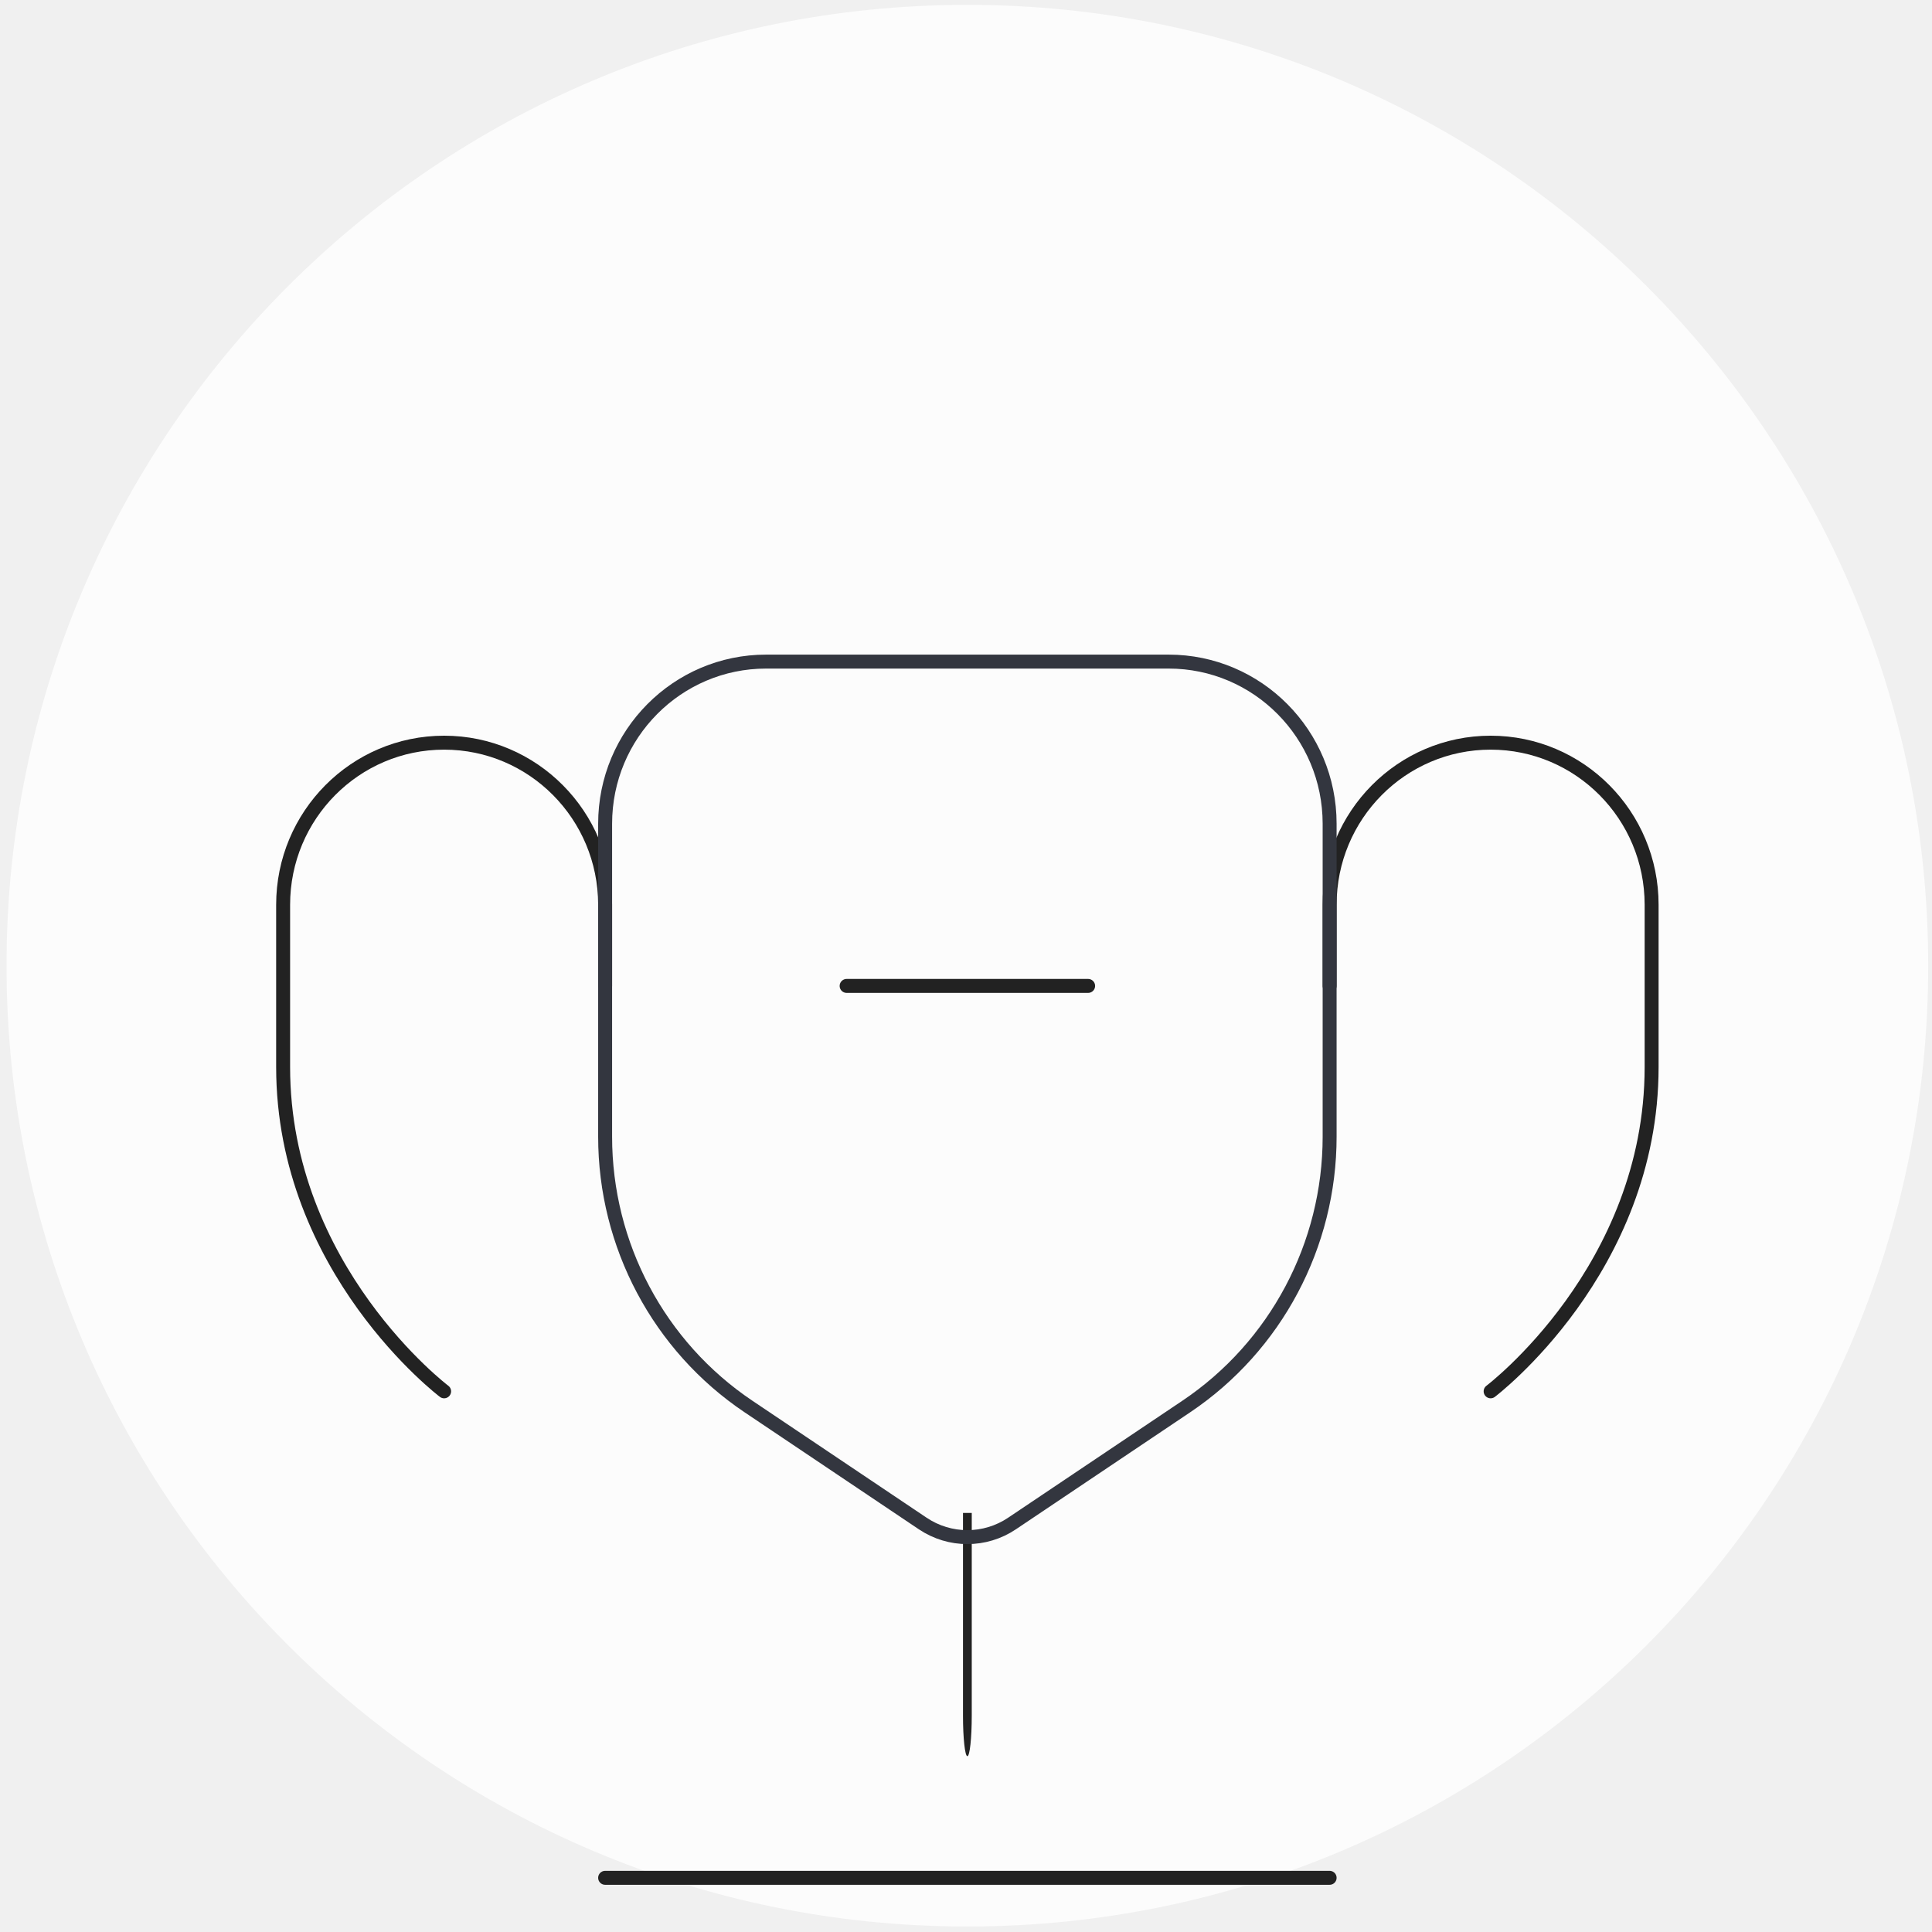
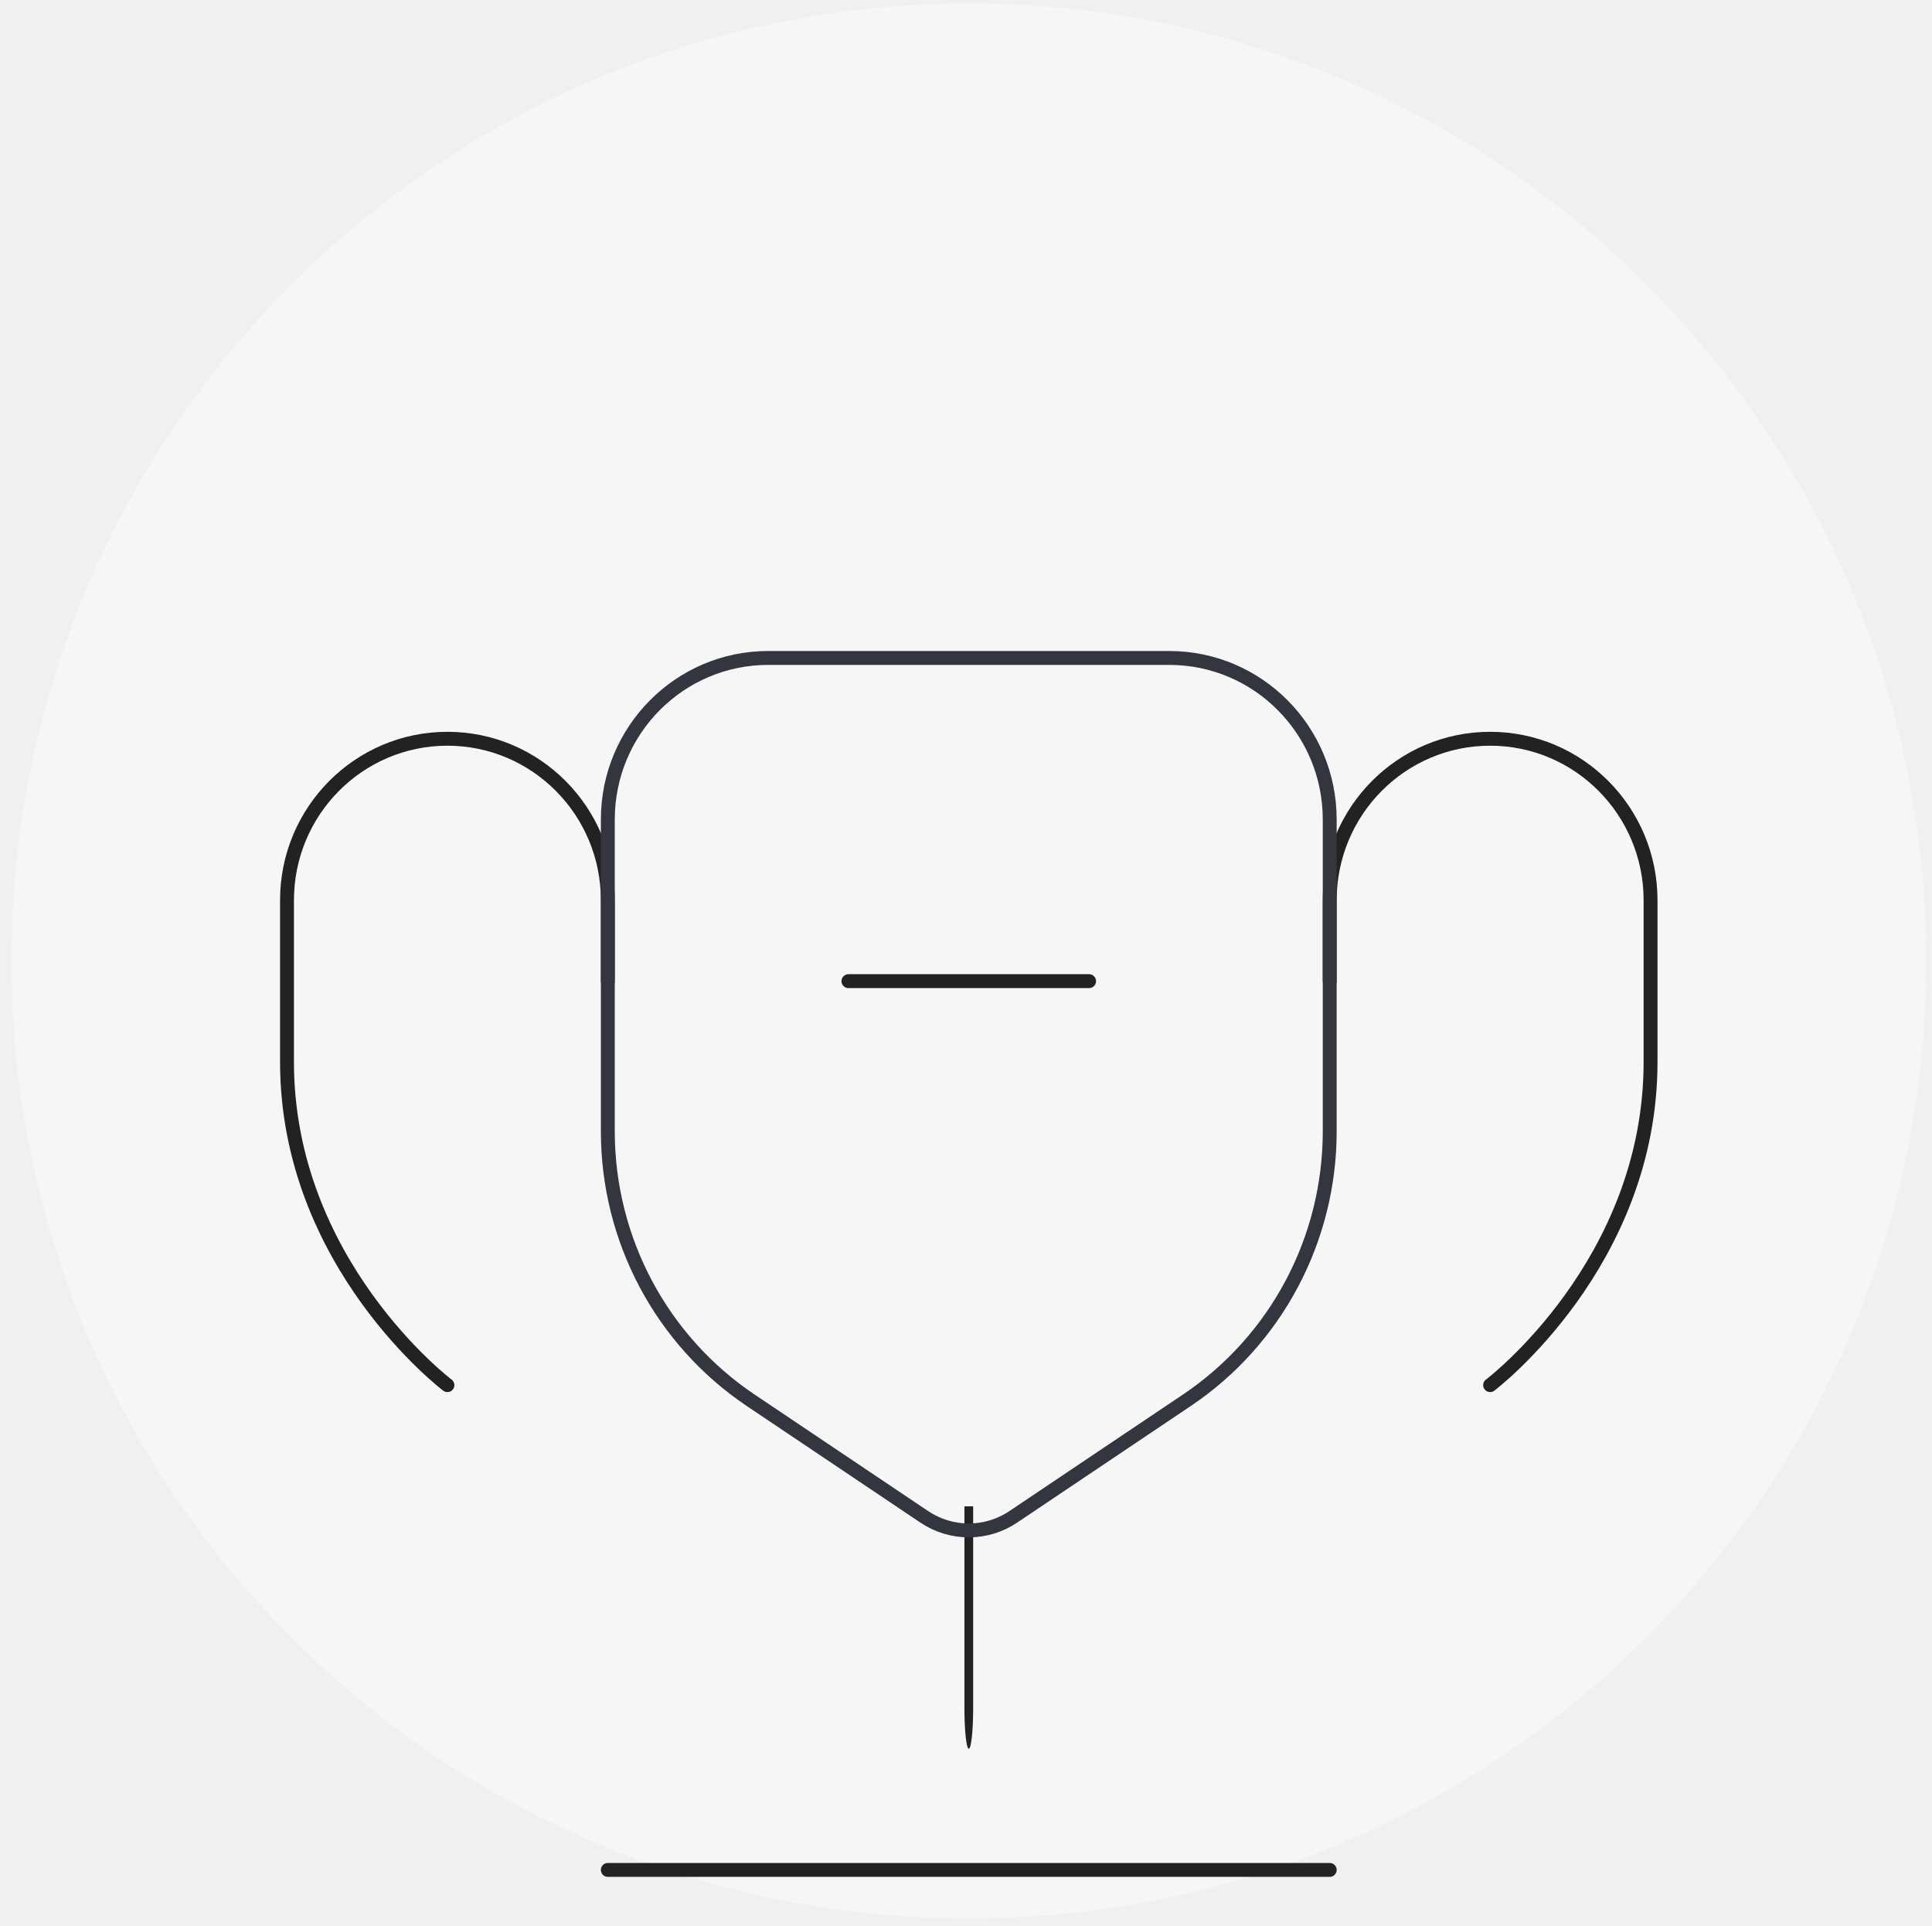
- <svg xmlns="http://www.w3.org/2000/svg" width="277" height="277" viewBox="0 0 277 277" fill="none">
-   <circle opacity="0.8" cx="138.696" cy="138.454" r="137.759" fill="white" />
-   <path d="M190.635 269.231H86.76" stroke="#222222" stroke-width="2" stroke-linecap="round" />
-   <path d="M139.325 245.981C139.325 249.191 139.044 251.793 138.697 251.793C138.35 251.793 138.068 249.191 138.068 245.981H139.325ZM138.068 245.981V216.918H139.325V245.981H138.068Z" fill="#222222" />
-   <path d="M121.385 141.356H156.01" stroke="#222222" stroke-width="2" stroke-linecap="round" />
-   <path d="M63.676 199.481C63.676 199.481 40.593 182.043 40.593 152.981C40.593 144.084 40.593 136.276 40.593 129.725C40.593 116.884 50.928 106.481 63.676 106.481C76.425 106.481 86.759 116.89 86.759 129.731V141.356" stroke="#222222" stroke-width="2" stroke-linecap="round" />
-   <path d="M213.718 199.481C213.718 199.481 236.801 182.043 236.801 152.981C236.801 144.084 236.801 136.276 236.801 129.725C236.801 116.884 226.467 106.481 213.718 106.481C200.969 106.481 190.635 116.89 190.635 129.731V141.356" stroke="#222222" stroke-width="2" stroke-linecap="round" />
-   <path d="M190.635 162.97V118.106C190.635 105.265 180.3 94.856 167.551 94.856H109.843C97.094 94.856 86.76 105.265 86.76 118.106V162.97C86.76 178.518 94.474 193.036 107.318 201.661L132.295 218.432C136.172 221.035 141.223 221.035 145.099 218.432L170.077 201.661C182.92 193.036 190.635 178.518 190.635 162.97Z" stroke="#33363F" stroke-width="2" />
+ <svg xmlns="http://www.w3.org/2000/svg" width="278" height="277" viewBox="0 0 278 277" fill="none">
+   <circle opacity="0.8" cx="139.399" cy="138.264" r="137.759" fill="#F7F7F7" />
+   <path d="M191.336 269.041H87.461" stroke="#222222" stroke-width="2" stroke-linecap="round" />
+   <path d="M140.03 245.791C140.03 249.001 139.749 251.604 139.402 251.604C139.055 251.604 138.773 249.001 138.773 245.791H140.03ZM138.773 245.791V216.729H140.03V245.791H138.773Z" fill="#222222" />
+   <path d="M122.086 141.166H156.711" stroke="#222222" stroke-width="2" stroke-linecap="round" />
+   <path d="M64.38 199.291C64.38 199.291 41.297 181.854 41.297 152.791C41.297 143.894 41.297 136.086 41.297 129.535C41.297 116.694 51.632 106.291 64.38 106.291C77.129 106.291 87.463 116.7 87.463 129.541V141.166" stroke="#222222" stroke-width="2" stroke-linecap="round" />
+   <path d="M214.419 199.291C214.419 199.291 237.503 181.854 237.503 152.791C237.503 143.894 237.503 136.086 237.503 129.535C237.503 116.694 227.168 106.291 214.419 106.291C201.67 106.291 191.336 116.7 191.336 129.541V141.166" stroke="#222222" stroke-width="2" stroke-linecap="round" />
+   <path d="M191.336 162.78V117.916C191.336 105.075 181.002 94.666 168.253 94.666H110.544C97.796 94.666 87.461 105.075 87.461 117.916V162.78C87.461 178.328 95.175 192.846 108.019 201.471L132.996 218.242C136.873 220.845 141.924 220.845 145.801 218.242L170.778 201.471C183.621 192.846 191.336 178.328 191.336 162.78Z" stroke="#33363F" stroke-width="2" />
</svg>
